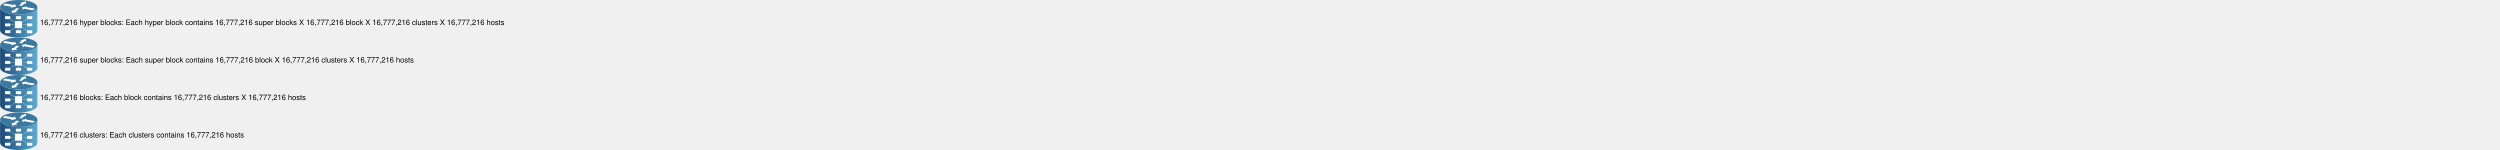
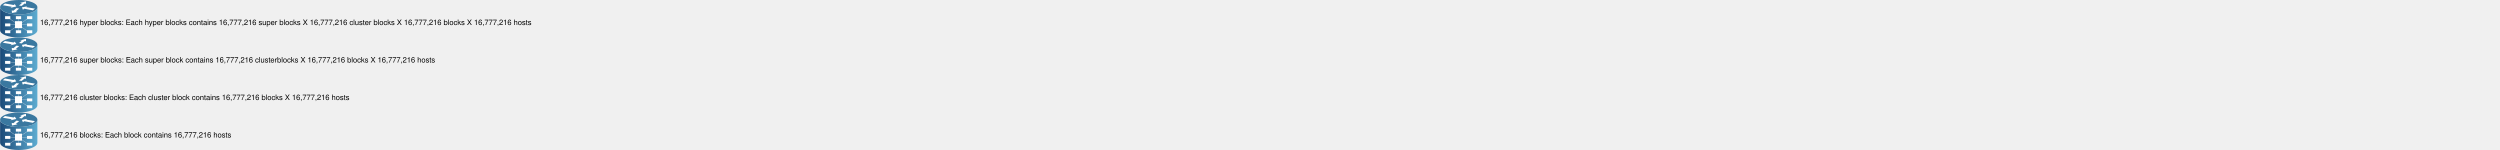
<svg xmlns="http://www.w3.org/2000/svg" width="4000" height="240" viewBox="0 0 1000 60">
  <g>
-     <text x="16" y="55" style="color:black;fill:black;font-size:3px;font-family: Helvetica, Verdana, sans-serif;">16,777,216  clusters: Each clusters contains 16,777,216 hosts</text>
+     <text x="16" y="55" style="color:black;fill:black;font-size:3px;font-family: Helvetica, Verdana, sans-serif;">16,777,216  blocks: Each block contains 16,777,216 hosts</text>
  </g>
  <svg version="1.1" x="0" y="45" width="15" height="15" viewBox="0 0 167 168" enable-background="new 0 0 167 168" xml:space="preserve">
    <defs>
</defs>
    <linearGradient id="_x31_9_2_" gradientUnits="userSpaceOnUse" x1="0" y1="100.233" x2="166.98" y2="100.233">
      <stop offset="0" style="stop-color:#1B4A78" />
      <stop offset="1" style="stop-color:#5DACD1" />
    </linearGradient>
    <path id="_x31_9_1_" fill="url(#_x31_9_2_)" d="M166.98,32.467c0,17.937-37.387,32.467-83.49,32.467  C37.379,64.934,0,50.403,0,32.467v103.066C0,153.469,37.379,168,83.49,168c46.103,0,83.49-14.531,83.49-32.467V32.467z" />
    <path id="_x31_8_1_" fill="#3A78A0" d="M83.49,64.934c46.103,0,83.49-14.53,83.49-32.467C166.98,14.531,129.593,0,83.49,0  C37.379,0,0,14.531,0,32.467C0,50.403,37.379,64.934,83.49,64.934z" />
    <polygon id="_x31_7_1_" fill="#FFFFFF" points="65.608,18.645 72.505,28.991 46.435,35.02 52.131,30.268 11.845,23.388   21.952,15.808 60.824,22.395 " />
    <polygon id="_x31_6_1_" fill="#FFFFFF" points="102.286,43.727 97.578,33.069 121.09,28.37 117.02,32.023 156.208,38.717   146.801,46.236 107.844,38.921 " />
    <polygon id="_x31_5_1_" fill="#FFFFFF" points="89.43,13.006 115.762,5.798 116.081,17.075 109.494,15.825 96.638,26.482   84.376,24.7 97.64,14.265 " />
    <polygon id="_x31_4_1_" fill="#FFFFFF" points="78.144,53.444 53.067,58.143 52.127,46.546 59.339,48.115 73.139,36.332   85.356,38.397 70.626,51.254 " />
    <rect id="_x31_3_1_" x="66.76" y="94.82" fill="#FFFFFF" width="31.252" height="31.261" />
    <polygon id="_x31_2_1_" fill="#FFFFFF" points="45.784,72.665 45.792,85.636 22.263,85.653 22.253,72.691 " />
    <polygon id="_x31_1_1_" fill="#FFFFFF" points="45.784,105.078 45.792,118.049 22.263,118.066 22.253,105.104 " />
    <polygon id="_x31_0_1_" fill="#FFFFFF" points="45.784,135.622 45.792,148.593 22.263,148.602 22.253,135.648 " />
    <polygon id="_x39__1_" fill="#FFFFFF" points="94.2,135.622 94.209,148.593 70.679,148.602 70.67,135.648 " />
    <polygon id="_x38__1_" fill="#FFFFFF" points="144.133,72.665 144.142,85.636 120.611,85.653 120.602,72.691 " />
    <polygon id="_x37__1_" fill="#FFFFFF" points="94.2,72.665 94.209,85.636 70.679,85.653 70.67,72.691 " />
    <polygon id="_x36__1_" fill="#FFFFFF" points="144.133,105.078 144.142,118.049 120.611,118.066 120.602,105.104 " />
    <polygon id="_x35__1_" fill="#FFFFFF" points="144.133,135.622 144.142,148.593 120.611,148.602 120.602,135.648 " />
    <rect id="_x34__1_" x="34.582" y="110.341" fill="#FFFFFF" width="97.592" height="1" />
    <rect id="_x33__1_" x="81.745" y="81.336" fill="#FFFFFF" width="1" height="61.281" />
    <rect id="_x32__1_" x="83.161" y="56.112" transform="matrix(0.5722 0.8201 -0.8201 0.5722 126.9337 -21.0696)" fill="#FFFFFF" width="1" height="110.026" />
    <rect id="_x31__1_" x="26.946" y="110.625" transform="matrix(0.8199 0.5724 -0.5724 0.8199 78.3695 -26.9081)" fill="#FFFFFF" width="110.026" height="1" />
  </svg>
  <g>
-     <text x="16" y="40" style="color:black;fill:black;font-size:3px;font-family: Helvetica, Verdana, sans-serif;">16,777,216  blocks: Each  block contains 16,777,216 clusters X 16,777,216 hosts</text>
+     <text x="16" y="40" style="color:black;fill:black;font-size:3px;font-family: Helvetica, Verdana, sans-serif;">16,777,216  cluster blocks: Each  cluster block contains 16,777,216 blocks X 16,777,216 hosts</text>
  </g>
  <svg version="1.1" x="0" y="30" width="15" height="15" viewBox="0 0 167 168" enable-background="new 0 0 167 168" xml:space="preserve">
    <defs>
</defs>
    <linearGradient id="_x31_9_2_" gradientUnits="userSpaceOnUse" x1="0" y1="100.233" x2="166.98" y2="100.233">
      <stop offset="0" style="stop-color:#1B4A78" />
      <stop offset="1" style="stop-color:#5DACD1" />
    </linearGradient>
    <path id="_x31_9_1_" fill="url(#_x31_9_2_)" d="M166.98,32.467c0,17.937-37.387,32.467-83.49,32.467  C37.379,64.934,0,50.403,0,32.467v103.066C0,153.469,37.379,168,83.49,168c46.103,0,83.49-14.531,83.49-32.467V32.467z" />
    <path id="_x31_8_1_" fill="#3A78A0" d="M83.49,64.934c46.103,0,83.49-14.53,83.49-32.467C166.98,14.531,129.593,0,83.49,0  C37.379,0,0,14.531,0,32.467C0,50.403,37.379,64.934,83.49,64.934z" />
    <polygon id="_x31_7_1_" fill="#FFFFFF" points="65.608,18.645 72.505,28.991 46.435,35.02 52.131,30.268 11.845,23.388   21.952,15.808 60.824,22.395 " />
    <polygon id="_x31_6_1_" fill="#FFFFFF" points="102.286,43.727 97.578,33.069 121.09,28.37 117.02,32.023 156.208,38.717   146.801,46.236 107.844,38.921 " />
    <polygon id="_x31_5_1_" fill="#FFFFFF" points="89.43,13.006 115.762,5.798 116.081,17.075 109.494,15.825 96.638,26.482   84.376,24.7 97.64,14.265 " />
    <polygon id="_x31_4_1_" fill="#FFFFFF" points="78.144,53.444 53.067,58.143 52.127,46.546 59.339,48.115 73.139,36.332   85.356,38.397 70.626,51.254 " />
    <rect id="_x31_3_1_" x="66.76" y="94.82" fill="#FFFFFF" width="31.252" height="31.261" />
    <polygon id="_x31_2_1_" fill="#FFFFFF" points="45.784,72.665 45.792,85.636 22.263,85.653 22.253,72.691 " />
    <polygon id="_x31_1_1_" fill="#FFFFFF" points="45.784,105.078 45.792,118.049 22.263,118.066 22.253,105.104 " />
    <polygon id="_x31_0_1_" fill="#FFFFFF" points="45.784,135.622 45.792,148.593 22.263,148.602 22.253,135.648 " />
    <polygon id="_x39__1_" fill="#FFFFFF" points="94.2,135.622 94.209,148.593 70.679,148.602 70.67,135.648 " />
    <polygon id="_x38__1_" fill="#FFFFFF" points="144.133,72.665 144.142,85.636 120.611,85.653 120.602,72.691 " />
    <polygon id="_x37__1_" fill="#FFFFFF" points="94.2,72.665 94.209,85.636 70.679,85.653 70.67,72.691 " />
    <polygon id="_x36__1_" fill="#FFFFFF" points="144.133,105.078 144.142,118.049 120.611,118.066 120.602,105.104 " />
    <polygon id="_x35__1_" fill="#FFFFFF" points="144.133,135.622 144.142,148.593 120.611,148.602 120.602,135.648 " />
    <rect id="_x34__1_" x="34.582" y="110.341" fill="#FFFFFF" width="97.592" height="1" />
    <rect id="_x33__1_" x="81.745" y="81.336" fill="#FFFFFF" width="1" height="61.281" />
    <rect id="_x32__1_" x="83.161" y="56.112" transform="matrix(0.5722 0.8201 -0.8201 0.5722 126.9337 -21.0696)" fill="#FFFFFF" width="1" height="110.026" />
    <rect id="_x31__1_" x="26.946" y="110.625" transform="matrix(0.8199 0.5724 -0.5724 0.8199 78.3695 -26.9081)" fill="#FFFFFF" width="110.026" height="1" />
  </svg>
  <g>
-     <text x="16" y="25" style="color:black;fill:black;font-size:3px;font-family: Helvetica, Verdana, sans-serif;">16,777,216 super blocks: Each super block contains 16,777,216 block X 16,777,216 clusters X  16,777,216 hosts</text>
+     <text x="16" y="25" style="color:black;fill:black;font-size:3px;font-family: Helvetica, Verdana, sans-serif;">16,777,216 super blocks: Each super block contains 16,777,216 clusterblocks X 16,777,216 blocks X  16,777,216 hosts</text>
  </g>
  <svg version="1.1" x="0" y="15" width="15" height="15" viewBox="0 0 167 168" enable-background="new 0 0 167 168" xml:space="preserve">
    <defs>
</defs>
    <linearGradient id="_x31_9_2_" gradientUnits="userSpaceOnUse" x1="0" y1="100.233" x2="166.98" y2="100.233">
      <stop offset="0" style="stop-color:#1B4A78" />
      <stop offset="1" style="stop-color:#5DACD1" />
    </linearGradient>
    <path id="_x31_9_1_" fill="url(#_x31_9_2_)" d="M166.98,32.467c0,17.937-37.387,32.467-83.49,32.467  C37.379,64.934,0,50.403,0,32.467v103.066C0,153.469,37.379,168,83.49,168c46.103,0,83.49-14.531,83.49-32.467V32.467z" />
    <path id="_x31_8_1_" fill="#3A78A0" d="M83.49,64.934c46.103,0,83.49-14.53,83.49-32.467C166.98,14.531,129.593,0,83.49,0  C37.379,0,0,14.531,0,32.467C0,50.403,37.379,64.934,83.49,64.934z" />
    <polygon id="_x31_7_1_" fill="#FFFFFF" points="65.608,18.645 72.505,28.991 46.435,35.02 52.131,30.268 11.845,23.388   21.952,15.808 60.824,22.395 " />
    <polygon id="_x31_6_1_" fill="#FFFFFF" points="102.286,43.727 97.578,33.069 121.09,28.37 117.02,32.023 156.208,38.717   146.801,46.236 107.844,38.921 " />
    <polygon id="_x31_5_1_" fill="#FFFFFF" points="89.43,13.006 115.762,5.798 116.081,17.075 109.494,15.825 96.638,26.482   84.376,24.7 97.64,14.265 " />
    <polygon id="_x31_4_1_" fill="#FFFFFF" points="78.144,53.444 53.067,58.143 52.127,46.546 59.339,48.115 73.139,36.332   85.356,38.397 70.626,51.254 " />
    <rect id="_x31_3_1_" x="66.76" y="94.82" fill="#FFFFFF" width="31.252" height="31.261" />
    <polygon id="_x31_2_1_" fill="#FFFFFF" points="45.784,72.665 45.792,85.636 22.263,85.653 22.253,72.691 " />
    <polygon id="_x31_1_1_" fill="#FFFFFF" points="45.784,105.078 45.792,118.049 22.263,118.066 22.253,105.104 " />
    <polygon id="_x31_0_1_" fill="#FFFFFF" points="45.784,135.622 45.792,148.593 22.263,148.602 22.253,135.648 " />
    <polygon id="_x39__1_" fill="#FFFFFF" points="94.2,135.622 94.209,148.593 70.679,148.602 70.67,135.648 " />
    <polygon id="_x38__1_" fill="#FFFFFF" points="144.133,72.665 144.142,85.636 120.611,85.653 120.602,72.691 " />
    <polygon id="_x37__1_" fill="#FFFFFF" points="94.2,72.665 94.209,85.636 70.679,85.653 70.67,72.691 " />
    <polygon id="_x36__1_" fill="#FFFFFF" points="144.133,105.078 144.142,118.049 120.611,118.066 120.602,105.104 " />
    <polygon id="_x35__1_" fill="#FFFFFF" points="144.133,135.622 144.142,148.593 120.611,148.602 120.602,135.648 " />
    <rect id="_x34__1_" x="34.582" y="110.341" fill="#FFFFFF" width="97.592" height="1" />
    <rect id="_x33__1_" x="81.745" y="81.336" fill="#FFFFFF" width="1" height="61.281" />
    <rect id="_x32__1_" x="83.161" y="56.112" transform="matrix(0.5722 0.8201 -0.8201 0.5722 126.9337 -21.0696)" fill="#FFFFFF" width="1" height="110.026" />
    <rect id="_x31__1_" x="26.946" y="110.625" transform="matrix(0.8199 0.5724 -0.5724 0.8199 78.3695 -26.9081)" fill="#FFFFFF" width="110.026" height="1" />
  </svg>
  <g>
-     <text x="16" y="10" style="color:back;fill:black;font-size:3px;font-family: Helvetica, Verdana, sans-serif;">16,777,216 hyper blocks: Each hyper block contains 16,777,216 super blocks X 16,777,216 block X 16,777,216 clusters X 16,777,216 hosts</text>
+     <text x="16" y="10" style="color:back;fill:black;font-size:3px;font-family: Helvetica, Verdana, sans-serif;">16,777,216 hyper blocks: Each hyper blocks contains 16,777,216 super blocks X 16,777,216 cluster blocks X 16,777,216 blocks X 16,777,216 hosts</text>
  </g>
  <svg version="1.1" x="0" y="0" width="15" height="15" viewBox="0 0 167 168" enable-background="new 0 0 167 168" xml:space="preserve">
    <defs>
</defs>
    <linearGradient id="_x31_9_2_" gradientUnits="userSpaceOnUse" x1="0" y1="100.233" x2="166.98" y2="100.233">
      <stop offset="0" style="stop-color:#1B4A78" />
      <stop offset="1" style="stop-color:#5DACD1" />
    </linearGradient>
    <path id="_x31_9_1_" fill="url(#_x31_9_2_)" d="M166.98,32.467c0,17.937-37.387,32.467-83.49,32.467  C37.379,64.934,0,50.403,0,32.467v103.066C0,153.469,37.379,168,83.49,168c46.103,0,83.49-14.531,83.49-32.467V32.467z" />
    <path id="_x31_8_1_" fill="#3A78A0" d="M83.49,64.934c46.103,0,83.49-14.53,83.49-32.467C166.98,14.531,129.593,0,83.49,0  C37.379,0,0,14.531,0,32.467C0,50.403,37.379,64.934,83.49,64.934z" />
    <polygon id="_x31_7_1_" fill="#FFFFFF" points="65.608,18.645 72.505,28.991 46.435,35.02 52.131,30.268 11.845,23.388   21.952,15.808 60.824,22.395 " />
    <polygon id="_x31_6_1_" fill="#FFFFFF" points="102.286,43.727 97.578,33.069 121.09,28.37 117.02,32.023 156.208,38.717   146.801,46.236 107.844,38.921 " />
    <polygon id="_x31_5_1_" fill="#FFFFFF" points="89.43,13.006 115.762,5.798 116.081,17.075 109.494,15.825 96.638,26.482   84.376,24.7 97.64,14.265 " />
    <polygon id="_x31_4_1_" fill="#FFFFFF" points="78.144,53.444 53.067,58.143 52.127,46.546 59.339,48.115 73.139,36.332   85.356,38.397 70.626,51.254 " />
    <rect id="_x31_3_1_" x="66.76" y="94.82" fill="#FFFFFF" width="31.252" height="31.261" />
    <polygon id="_x31_2_1_" fill="#FFFFFF" points="45.784,72.665 45.792,85.636 22.263,85.653 22.253,72.691 " />
    <polygon id="_x31_1_1_" fill="#FFFFFF" points="45.784,105.078 45.792,118.049 22.263,118.066 22.253,105.104 " />
    <polygon id="_x31_0_1_" fill="#FFFFFF" points="45.784,135.622 45.792,148.593 22.263,148.602 22.253,135.648 " />
    <polygon id="_x39__1_" fill="#FFFFFF" points="94.2,135.622 94.209,148.593 70.679,148.602 70.67,135.648 " />
    <polygon id="_x38__1_" fill="#FFFFFF" points="144.133,72.665 144.142,85.636 120.611,85.653 120.602,72.691 " />
    <polygon id="_x37__1_" fill="#FFFFFF" points="94.2,72.665 94.209,85.636 70.679,85.653 70.67,72.691 " />
    <polygon id="_x36__1_" fill="#FFFFFF" points="144.133,105.078 144.142,118.049 120.611,118.066 120.602,105.104 " />
    <polygon id="_x35__1_" fill="#FFFFFF" points="144.133,135.622 144.142,148.593 120.611,148.602 120.602,135.648 " />
    <rect id="_x34__1_" x="34.582" y="110.341" fill="#FFFFFF" width="97.592" height="1" />
    <rect id="_x33__1_" x="81.745" y="81.336" fill="#FFFFFF" width="1" height="61.281" />
    <rect id="_x32__1_" x="83.161" y="56.112" transform="matrix(0.5722 0.8201 -0.8201 0.5722 126.9337 -21.0696)" fill="#FFFFFF" width="1" height="110.026" />
    <rect id="_x31__1_" x="26.946" y="110.625" transform="matrix(0.8199 0.5724 -0.5724 0.8199 78.3695 -26.9081)" fill="#FFFFFF" width="110.026" height="1" />
  </svg>
</svg>
